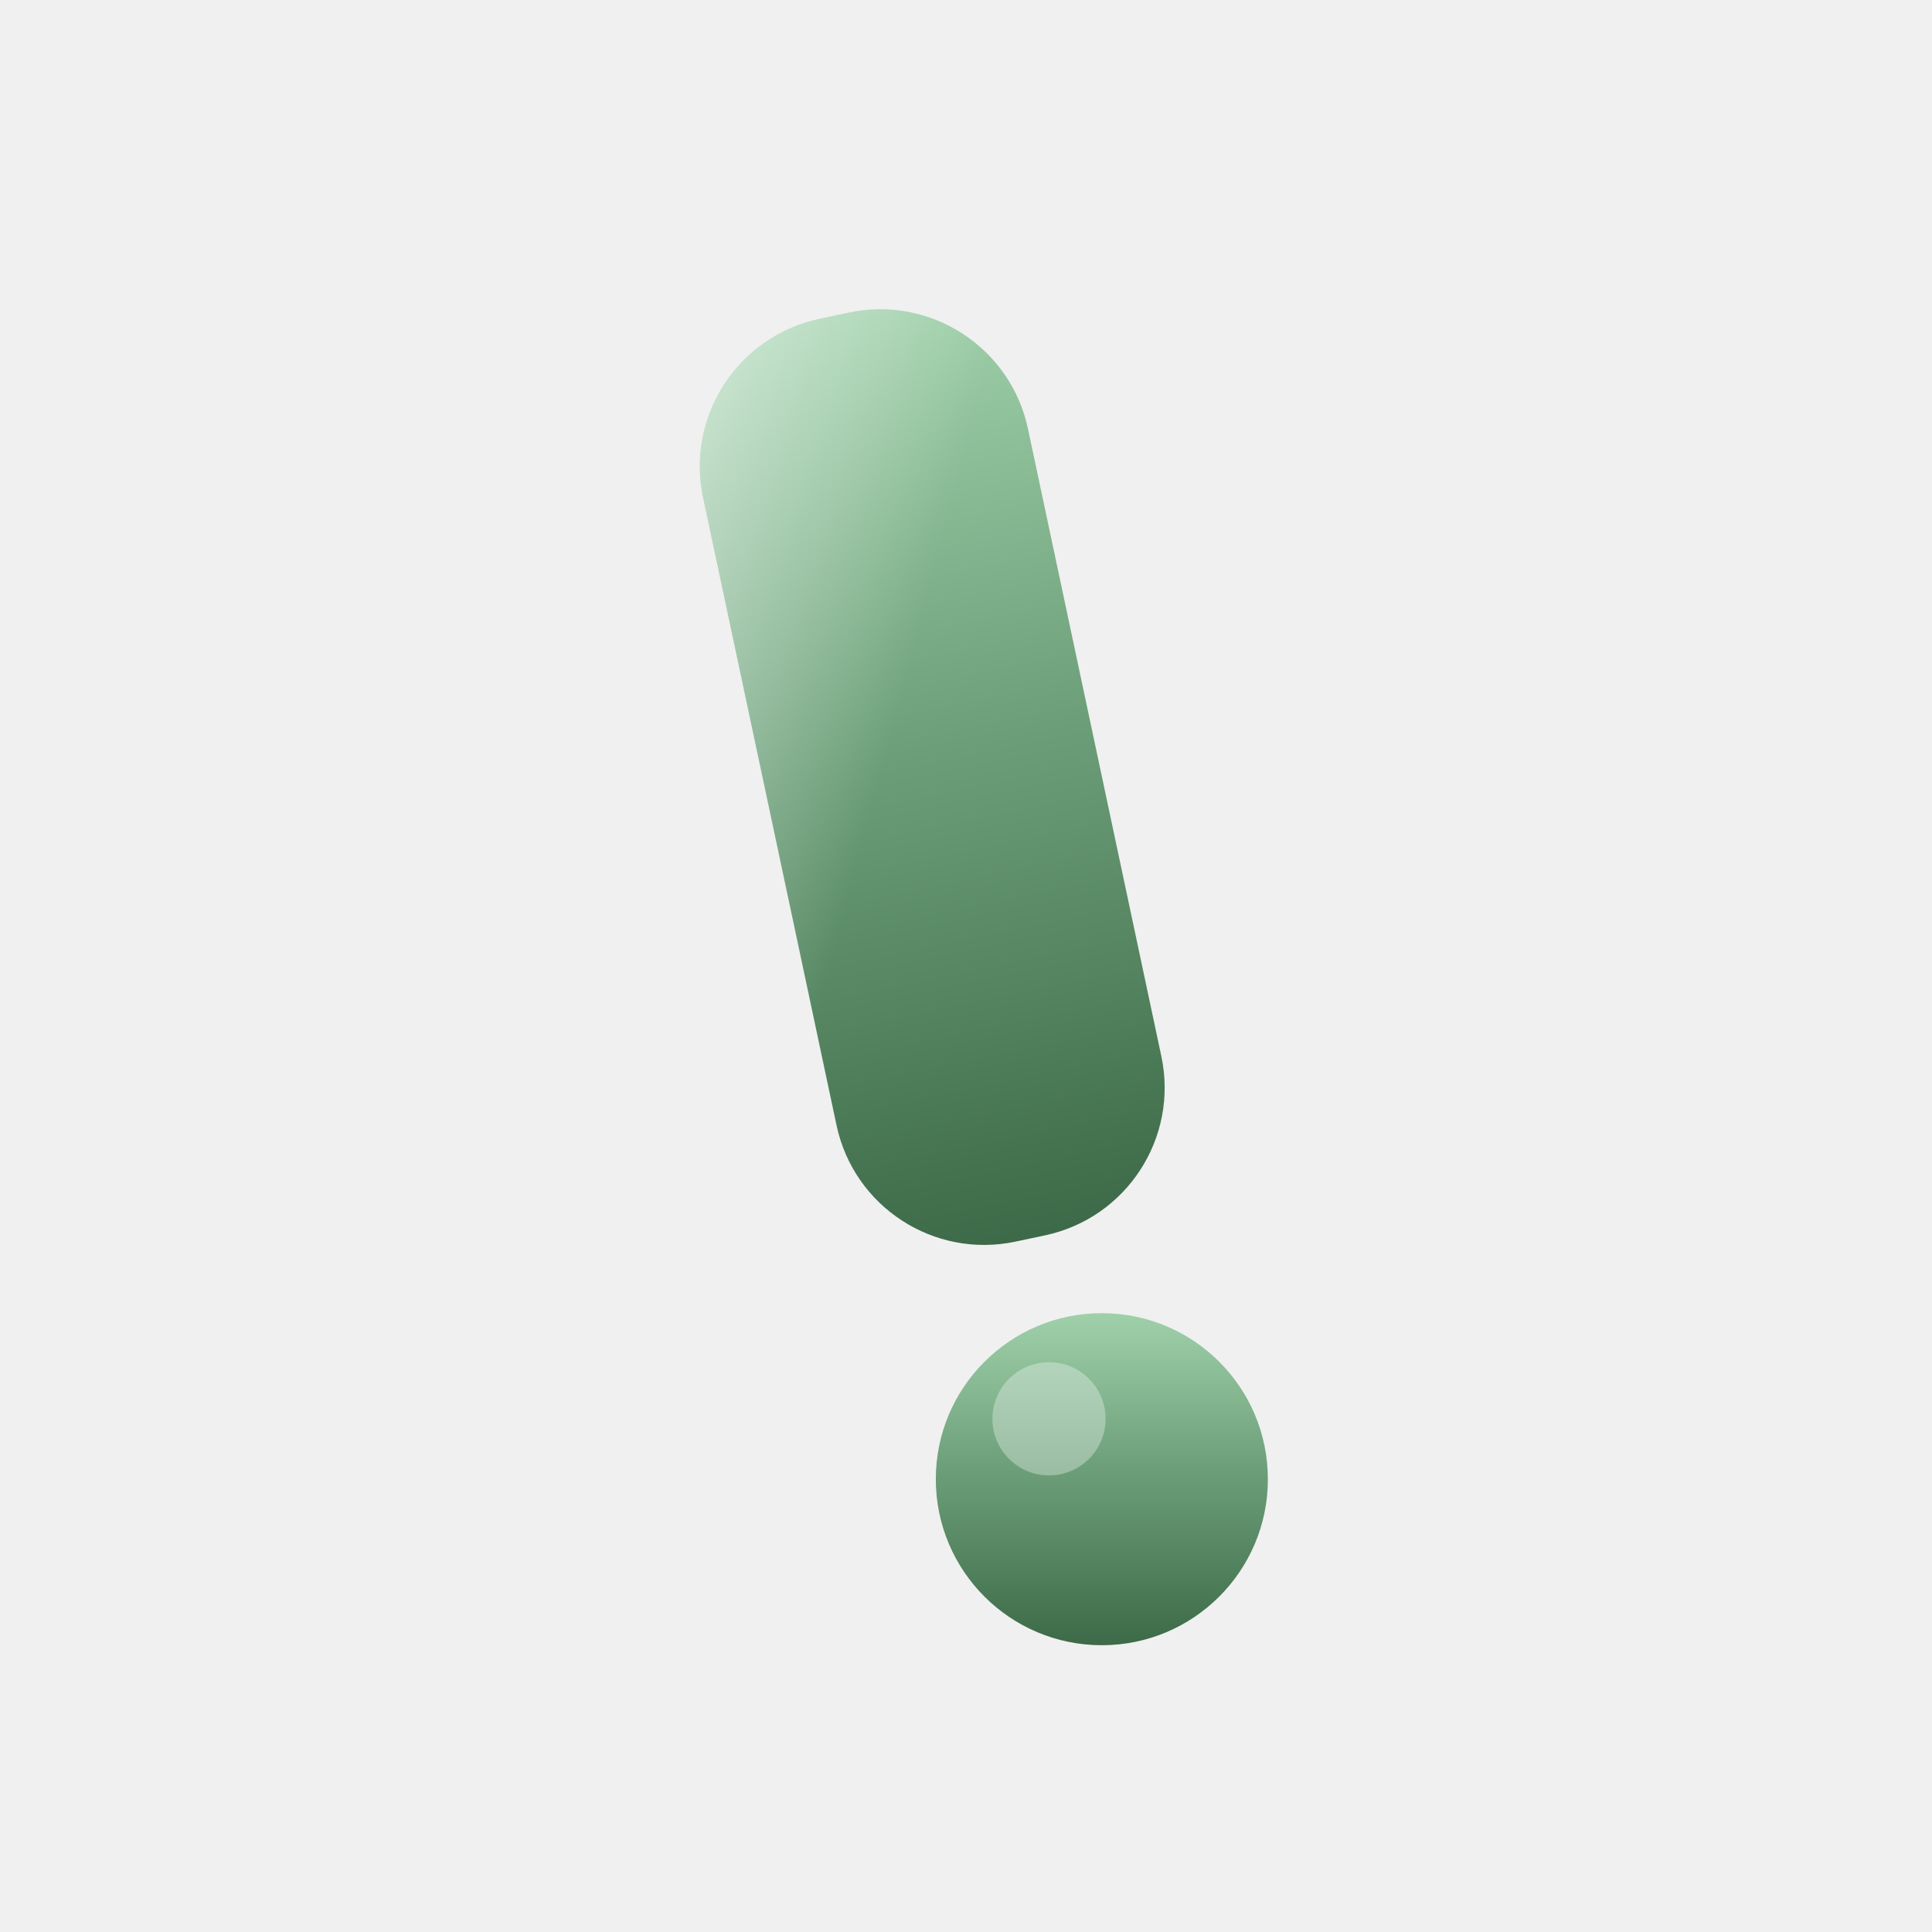
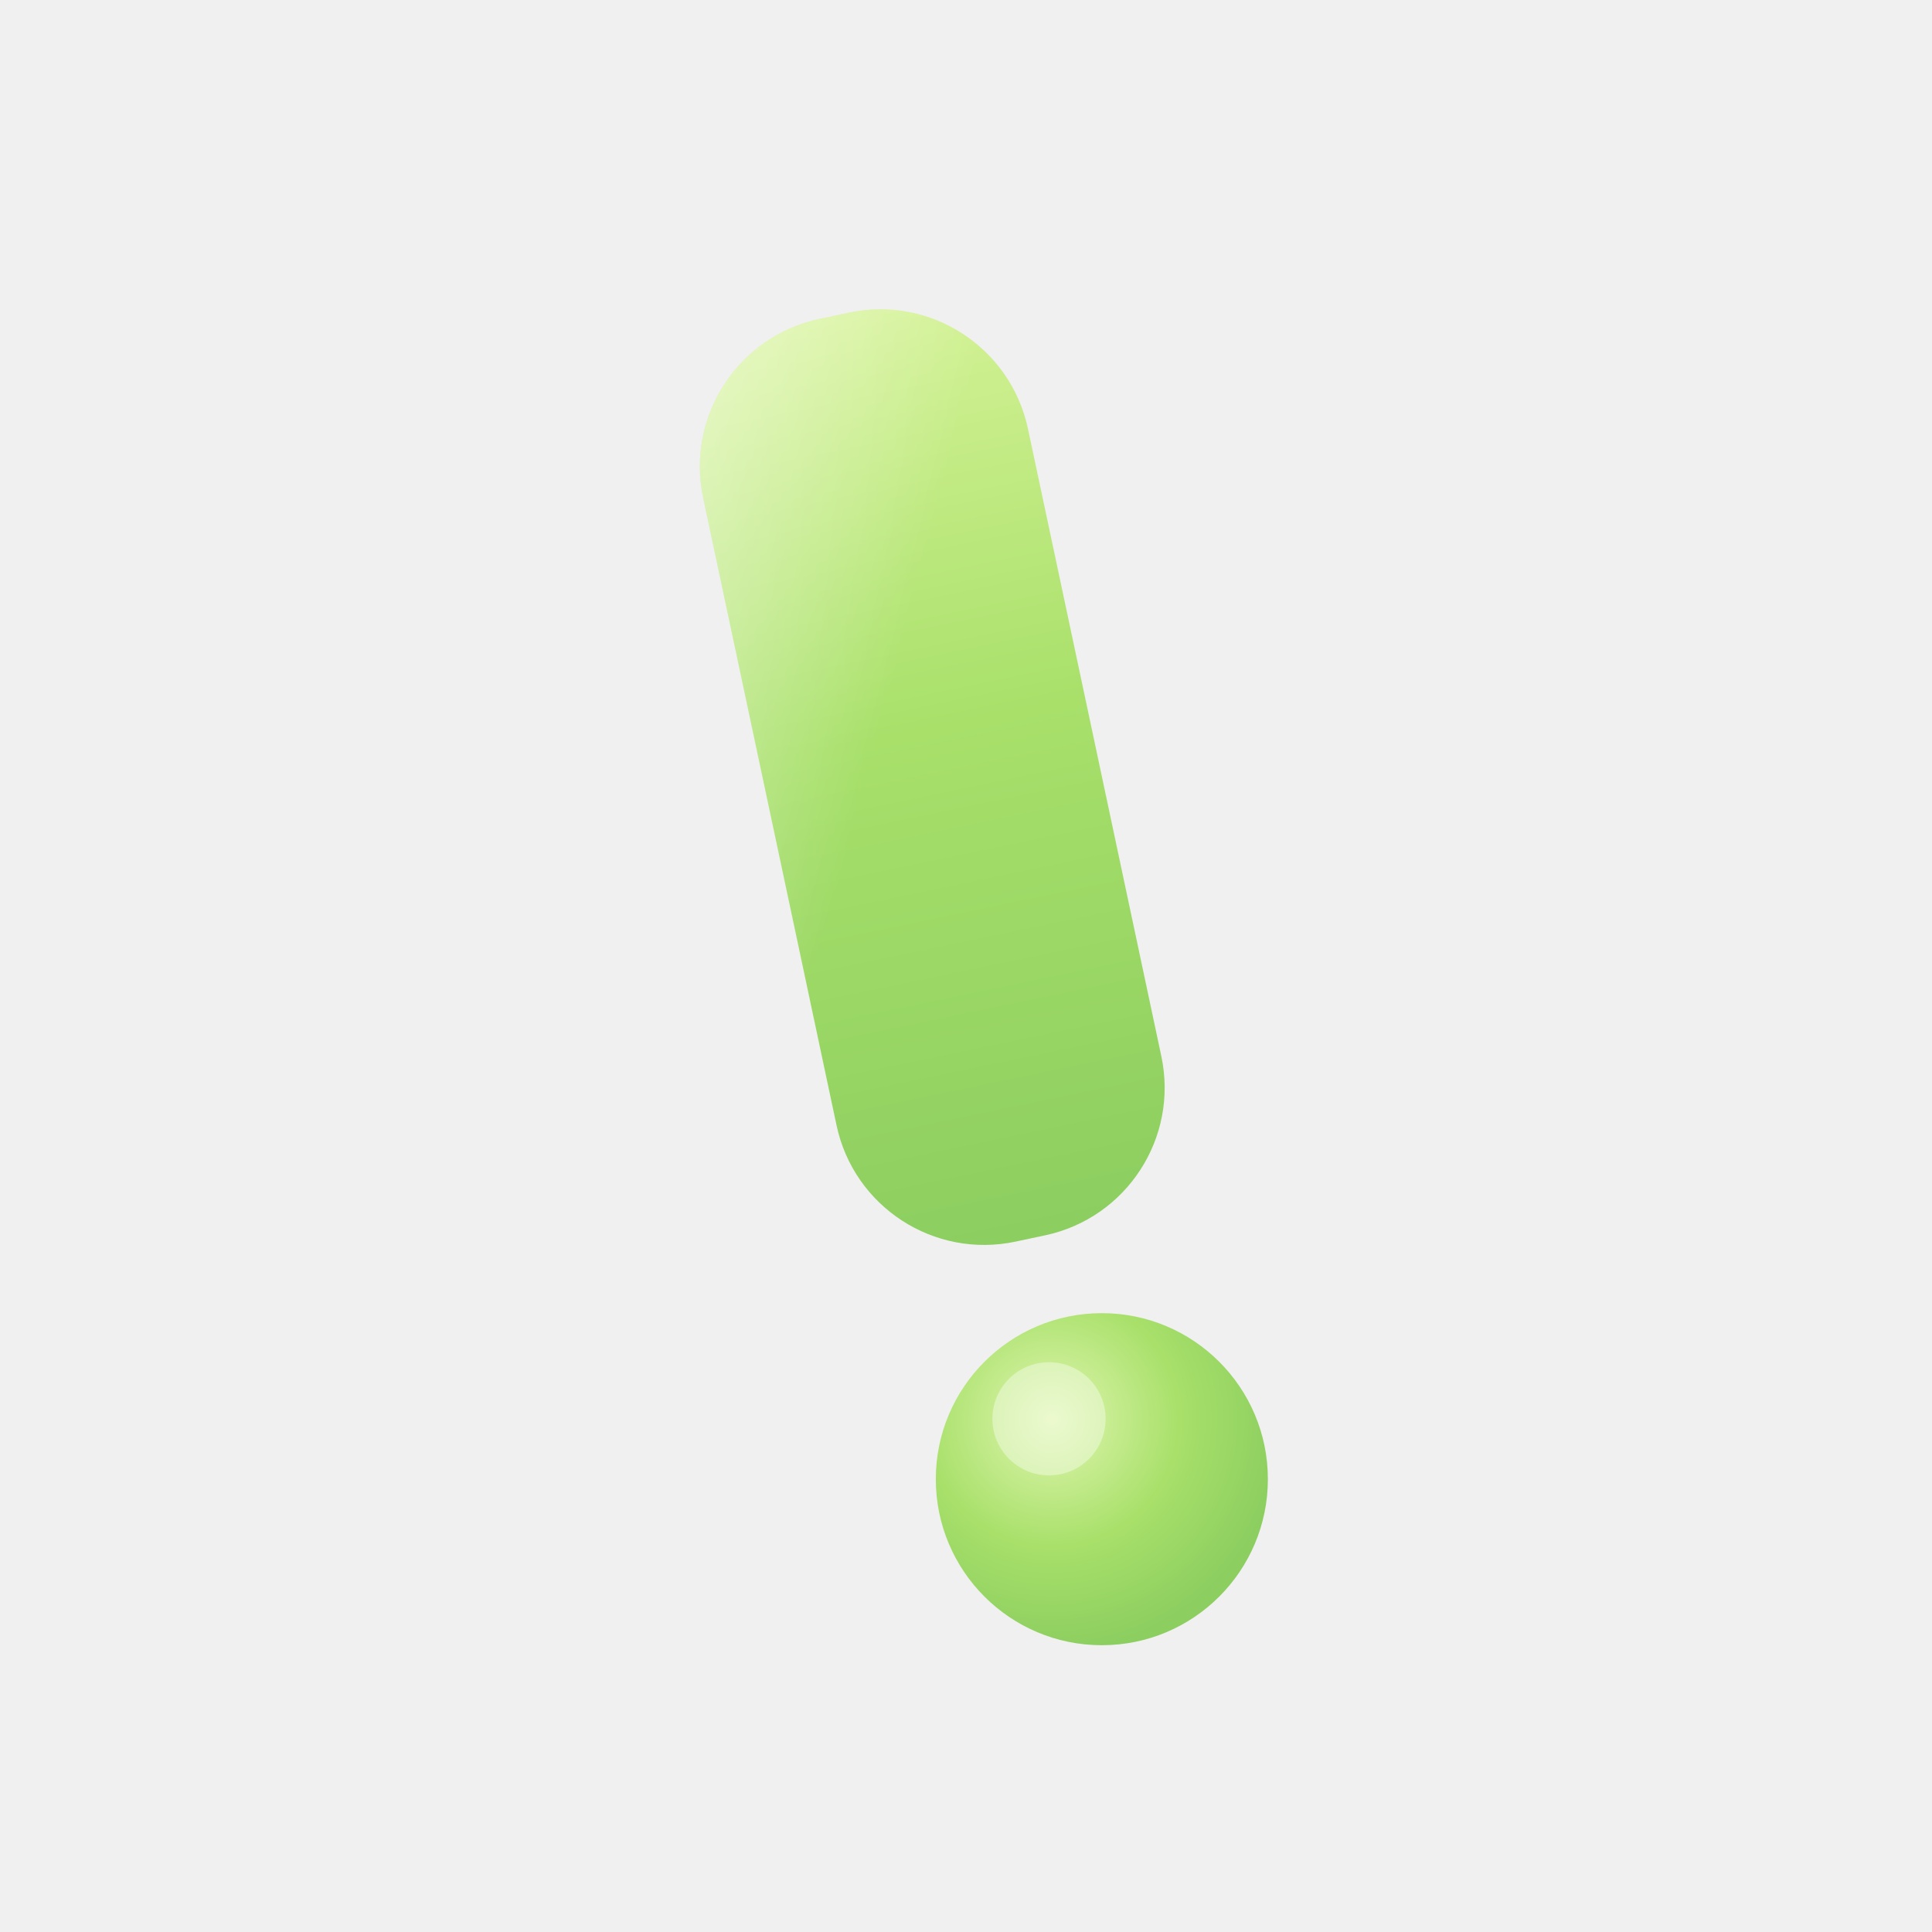
<svg xmlns="http://www.w3.org/2000/svg" width="512" height="512" viewBox="0 0 512 512" fill="none">
  <defs>
    <linearGradient id="bang" x1="0" y1="0" x2="0" y2="1">
-       <stop offset="0%" stop-color="#9fd0aa" />
-       <stop offset="48%" stop-color="#6b9e78" />
-       <stop offset="100%" stop-color="#3d6a48" />
+       <stop offset="0%" stop-color="#d4f296" />
+       <stop offset="45%" stop-color="#a8e06a" />
+       <stop offset="100%" stop-color="#8cce60" />
    </linearGradient>
    <linearGradient id="shine" x1="0.15" y1="0" x2="0.85" y2="1">
-       <stop offset="0%" stop-color="#ffffff" stop-opacity="0.45" />
-       <stop offset="42%" stop-color="#ffffff" stop-opacity="0" />
+       <stop offset="0%" stop-color="#ffffff" stop-opacity="0.42" />
+       <stop offset="40%" stop-color="#ffffff" stop-opacity="0" />
    </linearGradient>
+     <radialGradient id="dot" cx="35%" cy="32%" r="70%">
+       <stop offset="0%" stop-color="#e0f6b0" />
+       <stop offset="55%" stop-color="#a8e06a" />
+       <stop offset="100%" stop-color="#8cce60" />
+     </radialGradient>
  </defs>
  <g transform="translate(256 248)">
    <g transform="rotate(-12)">
      <rect x="-44" y="-168" width="88" height="250" rx="40" fill="url(#bang)" />
      <rect x="-44" y="-168" width="88" height="250" rx="40" fill="url(#shine)" />
    </g>
  </g>
-   <circle cx="292" cy="392" r="44" fill="url(#bang)" />
-   <circle cx="278" cy="376" r="15" fill="#ffffff" fill-opacity="0.32" />
+   <circle cx="292" cy="392" r="44" fill="url(#dot)" />
+   <circle cx="278" cy="376" r="15" fill="#ffffff" fill-opacity="0.38" />
</svg>
